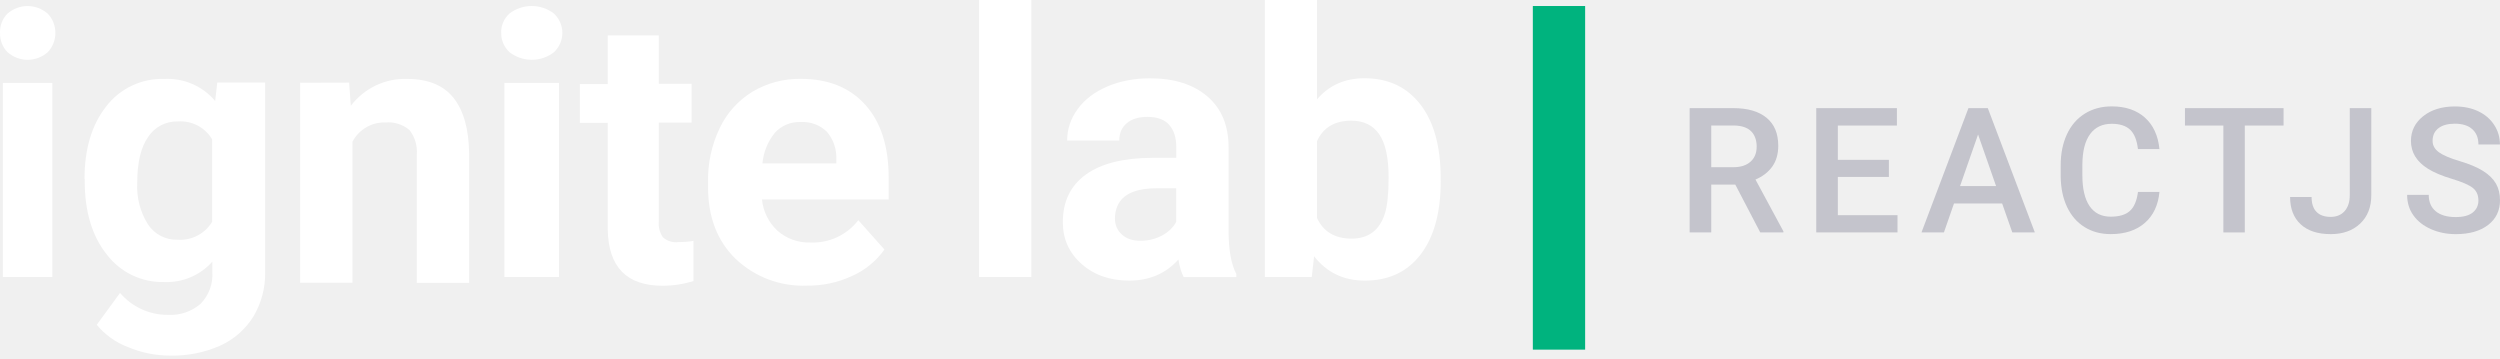
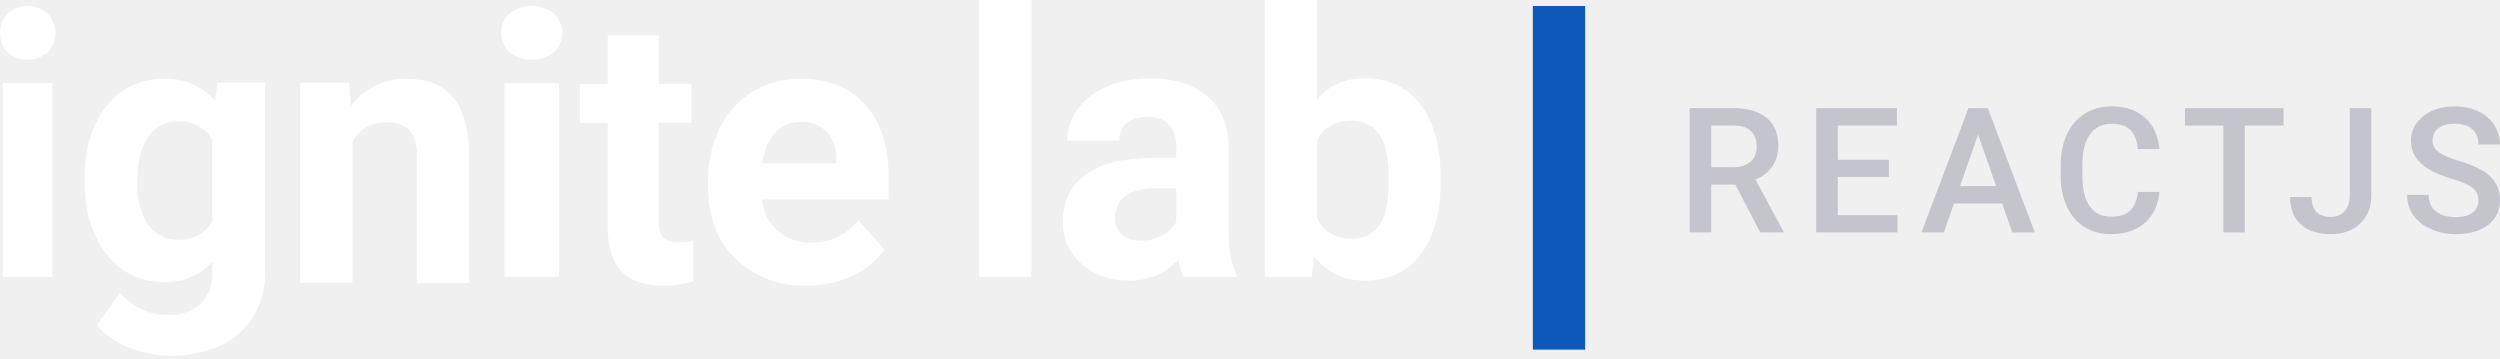
<svg xmlns="http://www.w3.org/2000/svg" width="237" height="34" viewBox="0 0 237 34" fill="none">
  <path d="M0.002 3.112C-0.011 2.774 0.046 2.438 0.167 2.125C0.288 1.811 0.471 1.53 0.702 1.295C1.24 0.827 1.917 0.572 2.615 0.572C3.313 0.572 3.989 0.829 4.527 1.295C4.757 1.535 4.939 1.819 5.063 2.132C5.186 2.445 5.25 2.781 5.25 3.122C5.25 3.462 5.186 3.798 5.063 4.111C4.939 4.424 4.757 4.708 4.527 4.948C3.992 5.416 3.318 5.671 2.62 5.671C1.922 5.671 1.248 5.414 0.712 4.948C0.48 4.711 0.295 4.424 0.174 4.109C0.053 3.79 -0.006 3.452 0.002 3.112ZM4.962 26.259H0.273V7.862H4.962V26.259Z" fill="white" />
  <path d="M8.012 16.973C8.012 14.12 8.698 11.828 10.067 10.09C10.709 9.246 11.548 8.57 12.51 8.116C13.473 7.662 14.531 7.445 15.595 7.484C16.503 7.438 17.411 7.603 18.245 7.966C19.079 8.328 19.815 8.881 20.397 9.575L20.597 7.823H25.135V25.772C25.172 27.265 24.782 28.736 24.015 30.019C23.262 31.224 22.166 32.181 20.868 32.771C19.375 33.427 17.757 33.748 16.125 33.711C14.748 33.711 13.386 33.432 12.118 32.899C10.968 32.462 9.951 31.734 9.172 30.789L11.38 27.769C11.938 28.425 12.634 28.951 13.418 29.311C14.203 29.671 15.059 29.854 15.923 29.849C17.058 29.913 18.174 29.533 19.027 28.79C19.41 28.393 19.706 27.924 19.896 27.409C20.086 26.893 20.165 26.345 20.131 25.797V24.803C19.563 25.442 18.862 25.945 18.073 26.281C17.285 26.616 16.431 26.772 15.575 26.737C14.521 26.764 13.475 26.542 12.525 26.086C11.575 25.629 10.751 24.956 10.117 24.119C8.72 22.367 8.032 20.03 8.032 17.177V16.968H8.007L8.012 16.973ZM13.009 17.328C12.932 18.72 13.29 20.102 14.035 21.284C14.339 21.74 14.756 22.115 15.245 22.367C15.736 22.619 16.281 22.745 16.834 22.727C17.485 22.772 18.134 22.639 18.712 22.337C19.289 22.039 19.773 21.587 20.108 21.032V13.207C19.783 12.654 19.306 12.2 18.734 11.902C18.161 11.603 17.517 11.467 16.873 11.512C16.313 11.495 15.76 11.62 15.264 11.877C14.768 12.134 14.349 12.514 14.045 12.98C13.357 13.955 13.009 15.398 13.009 17.328V17.328Z" fill="white" />
  <path d="M33.098 7.833L33.256 10.029C33.888 9.205 34.7 8.543 35.627 8.102C36.555 7.66 37.574 7.445 38.599 7.482C40.568 7.482 42.036 8.079 42.989 9.271C43.941 10.466 44.444 12.208 44.474 14.565V26.814H39.512V14.683C39.586 13.841 39.339 13.002 38.828 12.339C38.515 12.07 38.152 11.867 37.76 11.742C37.367 11.616 36.958 11.571 36.548 11.611C35.911 11.586 35.279 11.742 34.727 12.065C34.174 12.386 33.717 12.859 33.414 13.432V26.802H28.451V7.845L33.098 7.833Z" fill="white" />
  <path d="M47.512 3.112C47.499 2.773 47.564 2.438 47.697 2.124C47.83 1.811 48.03 1.53 48.287 1.293C48.881 0.826 49.632 0.57 50.404 0.57C51.176 0.57 51.924 0.826 52.521 1.293C53.029 1.779 53.313 2.435 53.313 3.119C53.313 3.802 53.029 4.459 52.521 4.945C51.929 5.411 51.181 5.668 50.411 5.668C49.641 5.668 48.894 5.411 48.301 4.945C48.045 4.708 47.842 4.422 47.707 4.106C47.571 3.79 47.507 3.452 47.517 3.112H47.512ZM52.995 26.261H47.815V7.862H52.995V26.258V26.261Z" fill="white" />
  <path d="M62.454 3.334V7.946H65.561V11.623H62.454V21.005C62.404 21.535 62.545 22.068 62.849 22.5C63.051 22.678 63.285 22.809 63.539 22.888C63.794 22.964 64.06 22.986 64.322 22.949C64.798 22.952 65.272 22.915 65.743 22.836V26.639C64.791 26.94 63.799 27.09 62.804 27.088C59.406 27.088 57.676 25.313 57.615 21.767V11.645H54.972V7.968H57.615V3.356H62.456V3.331L62.454 3.334Z" fill="white" />
  <path d="M76.487 27.08C75.249 27.127 74.012 26.927 72.85 26.491C71.69 26.054 70.629 25.387 69.728 24.531C67.989 22.831 67.123 20.573 67.123 17.733V17.239C67.088 15.482 67.466 13.743 68.221 12.158C68.899 10.725 69.98 9.52 71.332 8.694C72.719 7.869 74.308 7.45 75.922 7.475C78.499 7.475 80.542 8.289 82.02 9.923C83.498 11.556 84.246 13.864 84.246 16.852V18.907H72.236C72.347 20.045 72.87 21.101 73.709 21.878C74.567 22.631 75.68 23.028 76.82 22.989C77.692 23.028 78.563 22.856 79.352 22.488C80.144 22.12 80.835 21.565 81.368 20.874L83.844 23.655C83.064 24.751 82.003 25.617 80.774 26.162C79.431 26.787 77.968 27.1 76.487 27.078V27.08ZM75.893 11.566C75.439 11.549 74.987 11.63 74.567 11.805C74.148 11.981 73.773 12.242 73.465 12.578C72.788 13.409 72.376 14.424 72.278 15.49H79.283V15.085C79.323 14.133 78.999 13.197 78.375 12.477C78.052 12.163 77.667 11.921 77.245 11.766C76.823 11.611 76.374 11.541 75.925 11.569H75.895L75.893 11.566Z" fill="white" />
  <path d="M97.771 26.259H92.814V0H97.771V26.259Z" fill="white" />
  <path d="M112.209 26.259C111.982 25.815 111.817 25.262 111.713 24.601C110.517 25.933 108.962 26.602 107.047 26.602C105.236 26.602 103.733 26.079 102.543 25.03C101.352 23.981 100.757 22.658 100.757 21.064C100.757 19.105 101.482 17.6 102.936 16.551C104.389 15.502 106.489 14.972 109.236 14.962H111.509V13.901C111.509 13.047 111.289 12.361 110.85 11.85C110.41 11.337 109.719 11.08 108.772 11.08C107.94 11.08 107.286 11.28 106.815 11.68C106.341 12.079 106.107 12.625 106.107 13.321H101.166C101.166 12.25 101.497 11.258 102.158 10.347C102.82 9.437 103.755 8.721 104.962 8.203C106.168 7.685 107.526 7.425 109.031 7.425C111.311 7.425 113.12 7.998 114.46 9.143C115.8 10.288 116.469 11.899 116.469 13.972V21.99C116.481 23.744 116.725 25.072 117.204 25.973V26.264H112.212L112.209 26.259ZM108.123 22.824C108.851 22.824 109.525 22.661 110.139 22.338C110.753 22.012 111.21 21.578 111.506 21.03V17.849H109.66C107.188 17.849 105.87 18.703 105.712 20.413L105.695 20.704C105.695 21.318 105.912 21.827 106.344 22.227C106.778 22.626 107.37 22.826 108.123 22.826V22.824Z" fill="white" />
  <path d="M136.58 17.183C136.58 20.146 135.948 22.456 134.682 24.114C133.417 25.773 131.65 26.602 129.382 26.602C127.376 26.602 125.774 25.832 124.577 24.294L124.355 26.261H119.911V0H124.851V9.419C125.991 8.087 127.489 7.418 129.347 7.418C131.603 7.418 133.372 8.247 134.655 9.906C135.938 11.564 136.578 13.898 136.578 16.906V17.18L136.58 17.183ZM131.64 16.825C131.64 14.957 131.344 13.592 130.751 12.731C130.159 11.87 129.276 11.44 128.101 11.44C126.529 11.44 125.446 12.085 124.854 13.373V20.672C125.458 21.97 126.551 22.622 128.136 22.622C129.72 22.622 130.779 21.834 131.282 20.262C131.521 19.51 131.64 18.365 131.64 16.825V16.825Z" fill="white" />
  <path d="M164.51 17.501H162.227V22.032H160.179V10.251H164.322C165.682 10.251 166.73 10.557 167.471 11.166C168.211 11.776 168.579 12.659 168.579 13.814C168.579 14.601 168.389 15.263 168.009 15.793C167.629 16.326 167.098 16.734 166.419 17.02L169.065 21.926V22.032H166.871L164.507 17.501H164.51ZM162.227 15.85H164.332C165.023 15.85 165.561 15.675 165.951 15.327C166.341 14.979 166.533 14.503 166.533 13.898C166.533 13.294 166.353 12.778 165.995 12.432C165.637 12.087 165.102 11.909 164.389 11.899H162.227V15.848V15.85Z" fill="#C4C4CC" />
  <path d="M179.066 16.773H174.227V20.398H179.883V22.032H172.179V10.251H179.827V11.902H174.227V15.154H179.066V16.773V16.773Z" fill="#C4C4CC" />
  <path d="M189.803 19.29H185.238L184.283 22.034H182.156L186.608 10.251H188.444L192.903 22.034H190.766L189.803 19.29V19.29ZM185.813 17.639H189.228L187.521 12.751L185.813 17.639V17.639Z" fill="#C4C4CC" />
  <path d="M204.716 18.197C204.597 19.453 204.133 20.435 203.324 21.138C202.514 21.841 201.439 22.194 200.096 22.194C199.158 22.194 198.332 21.972 197.616 21.526C196.901 21.081 196.35 20.447 195.96 19.628C195.573 18.809 195.371 17.856 195.353 16.77V15.67C195.353 14.559 195.551 13.58 195.943 12.733C196.335 11.887 196.903 11.233 197.638 10.774C198.374 10.315 199.225 10.085 200.192 10.085C201.493 10.085 202.539 10.438 203.331 11.142C204.123 11.845 204.585 12.842 204.716 14.132H202.677C202.581 13.286 202.334 12.674 201.937 12.299C201.54 11.924 200.96 11.736 200.192 11.736C199.302 11.736 198.618 12.062 198.142 12.713C197.663 13.365 197.421 14.318 197.409 15.576V16.62C197.409 17.893 197.636 18.866 198.092 19.537C198.549 20.205 199.215 20.541 200.096 20.541C200.901 20.541 201.505 20.361 201.91 19.998C202.315 19.635 202.571 19.036 202.68 18.194H204.718L204.716 18.197Z" fill="#C4C4CC" />
  <path d="M216.481 11.902H212.807V22.034H210.776V11.902H207.134V10.251H216.481V11.902Z" fill="#C4C4CC" />
  <path d="M222.759 10.251H224.798V18.513C224.798 19.64 224.445 20.536 223.741 21.2C223.038 21.864 222.108 22.195 220.953 22.195C219.724 22.195 218.774 21.884 218.105 21.264C217.436 20.645 217.101 19.781 217.101 18.676H219.139C219.139 19.302 219.295 19.771 219.606 20.087C219.916 20.403 220.366 20.561 220.953 20.561C221.503 20.561 221.942 20.378 222.268 20.016C222.594 19.65 222.757 19.149 222.757 18.505V10.251H222.759Z" fill="#C4C4CC" />
  <path d="M234.952 18.999C234.952 18.481 234.769 18.081 234.407 17.802C234.044 17.523 233.385 17.239 232.435 16.953C231.485 16.667 230.73 16.349 230.17 15.998C229.096 15.324 228.558 14.443 228.558 13.36C228.558 12.41 228.946 11.628 229.721 11.013C230.495 10.399 231.5 10.091 232.736 10.091C233.555 10.091 234.286 10.241 234.93 10.544C235.571 10.846 236.077 11.277 236.443 11.835C236.81 12.393 236.993 13.012 236.993 13.693H234.955C234.955 13.079 234.762 12.598 234.377 12.25C233.992 11.902 233.439 11.726 232.721 11.726C232.053 11.726 231.532 11.87 231.164 12.156C230.794 12.442 230.609 12.842 230.609 13.353C230.609 13.785 230.809 14.145 231.209 14.434C231.608 14.722 232.265 15.004 233.183 15.275C234.101 15.546 234.836 15.857 235.391 16.205C235.947 16.553 236.354 16.953 236.613 17.402C236.872 17.854 237 18.379 237 18.984C237 19.966 236.625 20.746 235.873 21.326C235.12 21.906 234.098 22.197 232.81 22.197C231.956 22.197 231.174 22.039 230.458 21.723C229.743 21.407 229.188 20.973 228.79 20.415C228.393 19.86 228.196 19.211 228.196 18.473H230.244C230.244 19.142 230.466 19.66 230.908 20.028C231.349 20.395 231.983 20.578 232.81 20.578C233.523 20.578 234.056 20.435 234.417 20.146C234.774 19.858 234.955 19.475 234.955 19.001L234.952 18.999Z" fill="#C4C4CC" />
-   <path d="M150.271 33.146H145.313V0.57H150.271V33.146Z" fill="#00B37E" />
+   <path d="M150.271 33.146H145.313V0.57H150.271V33.146Z" fill="#0d58bb" />
</svg>
